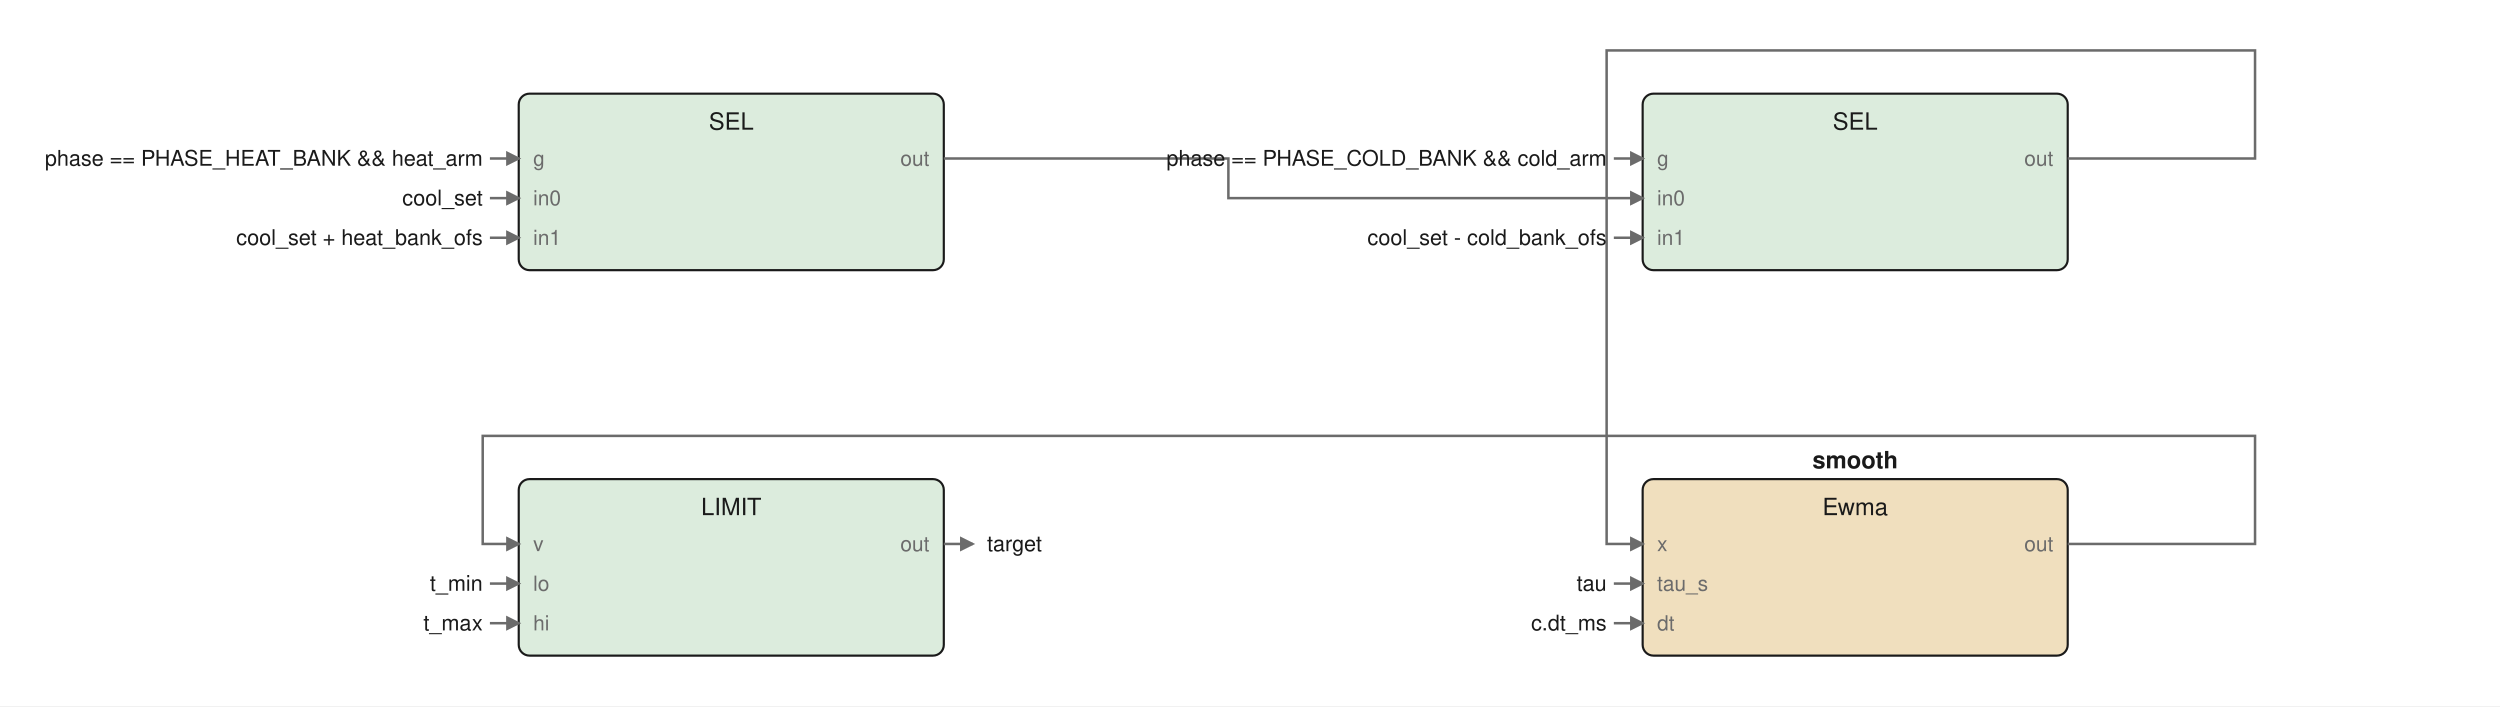
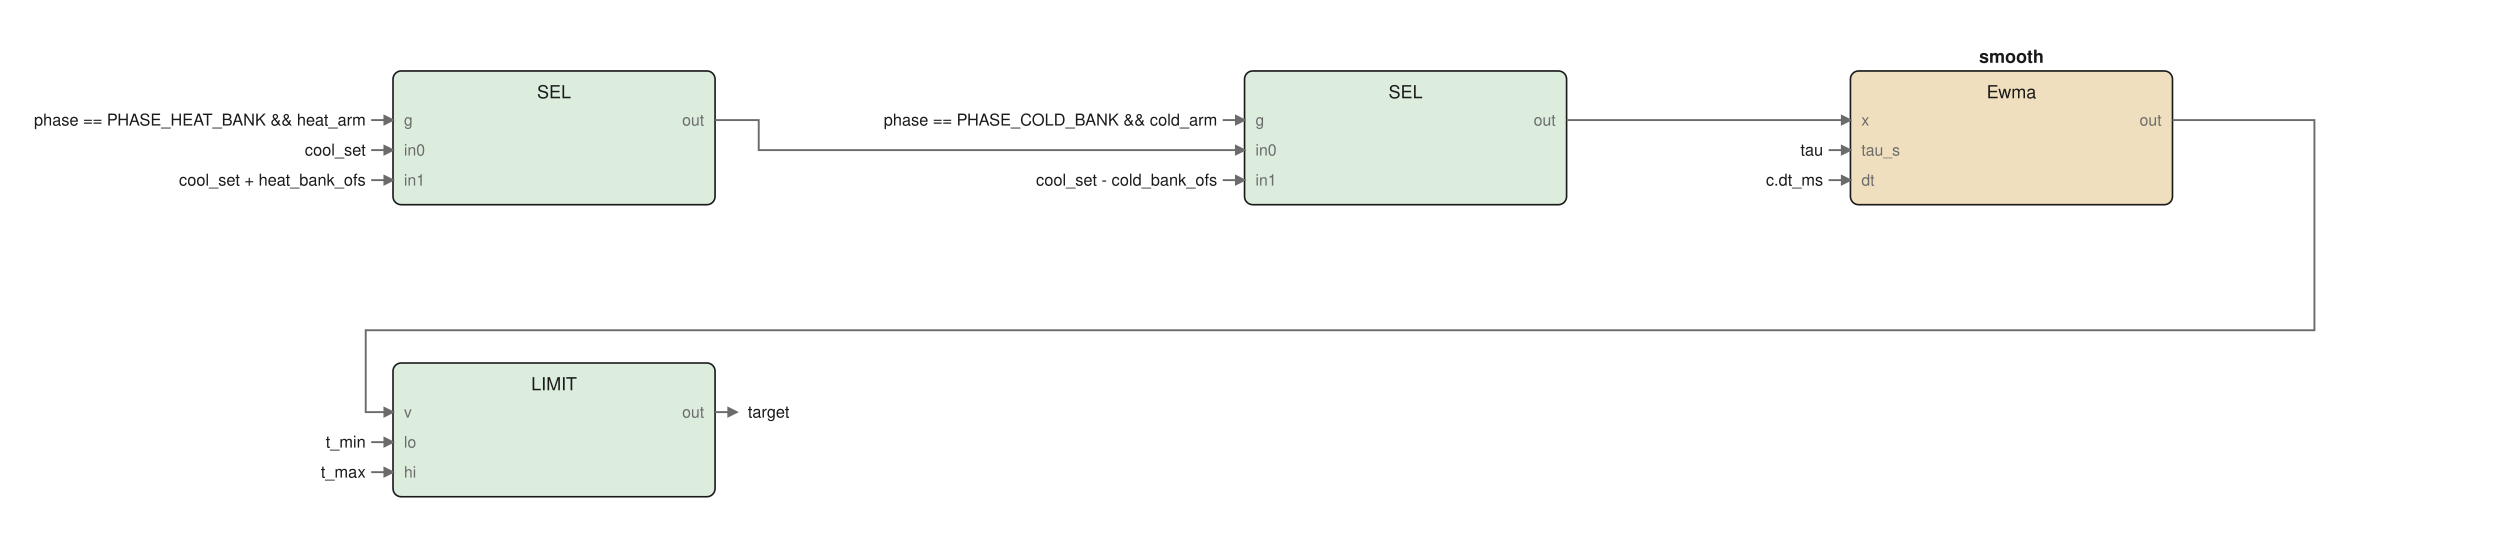
- <svg xmlns="http://www.w3.org/2000/svg" width="694" height="196" viewBox="0 0 694 196" style="max-width:100%;height:auto" content="&lt;mxfile host=&quot;app.diagrams.net&quot; type=&quot;device&quot;&gt;&lt;diagram id=&quot;target_temp_fbd&quot; name=&quot;target_temp_fbd&quot;&gt;&lt;mxGraphModel dx=&quot;694&quot; dy=&quot;196&quot; grid=&quot;0&quot; gridSize=&quot;10&quot; guides=&quot;1&quot; tooltips=&quot;1&quot; connect=&quot;1&quot; arrows=&quot;1&quot; fold=&quot;1&quot; page=&quot;1&quot; pageScale=&quot;1&quot; pageWidth=&quot;694&quot; pageHeight=&quot;196&quot; math=&quot;0&quot; shadow=&quot;0&quot;&gt;&lt;root&gt;&lt;mxCell id=&quot;0&quot;/&gt;&lt;mxCell id=&quot;1&quot; parent=&quot;0&quot;/&gt;&lt;mxCell id=&quot;n2&quot; value=&quot;&quot; style=&quot;rounded=1;fillColor=#dcecdd;strokeColor=#1a1a1a;whiteSpace=wrap;html=1;fontSize=8&quot; vertex=&quot;1&quot; parent=&quot;1&quot;&gt;&lt;mxGeometry x=&quot;144&quot; y=&quot;26&quot; width=&quot;118&quot; height=&quot;49&quot; as=&quot;geometry&quot;/&gt;&lt;/mxCell&gt;&lt;mxCell id=&quot;n3&quot; value=&quot;SEL&quot; style=&quot;text;html=1;fontSize=6;fontColor=#1a1a1a;align=center&quot; vertex=&quot;1&quot; parent=&quot;1&quot;&gt;&lt;mxGeometry x=&quot;203.0&quot; y=&quot;29.4&quot; width=&quot;40&quot; height=&quot;10.6&quot; as=&quot;geometry&quot;/&gt;&lt;/mxCell&gt;&lt;mxCell id=&quot;n4&quot; value=&quot;g&quot; style=&quot;text;html=1;fontSize=5;fontColor=#6b6b6b;align=left&quot; vertex=&quot;1&quot; parent=&quot;1&quot;&gt;&lt;mxGeometry x=&quot;148&quot; y=&quot;40.2&quot; width=&quot;40&quot; height=&quot;9.8&quot; as=&quot;geometry&quot;/&gt;&lt;/mxCell&gt;&lt;mxCell id=&quot;n5&quot; value=&quot;in0&quot; style=&quot;text;html=1;fontSize=5;fontColor=#6b6b6b;align=left&quot; vertex=&quot;1&quot; parent=&quot;1&quot;&gt;&lt;mxGeometry x=&quot;148&quot; y=&quot;51.2&quot; width=&quot;40&quot; height=&quot;9.8&quot; as=&quot;geometry&quot;/&gt;&lt;/mxCell&gt;&lt;mxCell id=&quot;n6&quot; value=&quot;in1&quot; style=&quot;text;html=1;fontSize=5;fontColor=#6b6b6b;align=left&quot; vertex=&quot;1&quot; parent=&quot;1&quot;&gt;&lt;mxGeometry x=&quot;148&quot; y=&quot;62.2&quot; width=&quot;40&quot; height=&quot;9.8&quot; as=&quot;geometry&quot;/&gt;&lt;/mxCell&gt;&lt;mxCell id=&quot;n7&quot; value=&quot;out&quot; style=&quot;text;html=1;fontSize=5;fontColor=#6b6b6b;align=left&quot; vertex=&quot;1&quot; parent=&quot;1&quot;&gt;&lt;mxGeometry x=&quot;258&quot; y=&quot;40.2&quot; width=&quot;40&quot; height=&quot;9.8&quot; as=&quot;geometry&quot;/&gt;&lt;/mxCell&gt;&lt;mxCell id=&quot;n8&quot; value=&quot;&quot; style=&quot;rounded=1;fillColor=#dcecdd;strokeColor=#1a1a1a;whiteSpace=wrap;html=1;fontSize=8&quot; vertex=&quot;1&quot; parent=&quot;1&quot;&gt;&lt;mxGeometry x=&quot;456&quot; y=&quot;26&quot; width=&quot;118&quot; height=&quot;49&quot; as=&quot;geometry&quot;/&gt;&lt;/mxCell&gt;&lt;mxCell id=&quot;n9&quot; value=&quot;SEL&quot; style=&quot;text;html=1;fontSize=6;fontColor=#1a1a1a;align=center&quot; vertex=&quot;1&quot; parent=&quot;1&quot;&gt;&lt;mxGeometry x=&quot;515.0&quot; y=&quot;29.4&quot; width=&quot;40&quot; height=&quot;10.6&quot; as=&quot;geometry&quot;/&gt;&lt;/mxCell&gt;&lt;mxCell id=&quot;n10&quot; value=&quot;g&quot; style=&quot;text;html=1;fontSize=5;fontColor=#6b6b6b;align=left&quot; vertex=&quot;1&quot; parent=&quot;1&quot;&gt;&lt;mxGeometry x=&quot;460&quot; y=&quot;40.2&quot; width=&quot;40&quot; height=&quot;9.8&quot; as=&quot;geometry&quot;/&gt;&lt;/mxCell&gt;&lt;mxCell id=&quot;n11&quot; value=&quot;in0&quot; style=&quot;text;html=1;fontSize=5;fontColor=#6b6b6b;align=left&quot; vertex=&quot;1&quot; parent=&quot;1&quot;&gt;&lt;mxGeometry x=&quot;460&quot; y=&quot;51.2&quot; width=&quot;40&quot; height=&quot;9.8&quot; as=&quot;geometry&quot;/&gt;&lt;/mxCell&gt;&lt;mxCell id=&quot;n12&quot; value=&quot;in1&quot; style=&quot;text;html=1;fontSize=5;fontColor=#6b6b6b;align=left&quot; vertex=&quot;1&quot; parent=&quot;1&quot;&gt;&lt;mxGeometry x=&quot;460&quot; y=&quot;62.2&quot; width=&quot;40&quot; height=&quot;9.8&quot; as=&quot;geometry&quot;/&gt;&lt;/mxCell&gt;&lt;mxCell id=&quot;n13&quot; value=&quot;out&quot; style=&quot;text;html=1;fontSize=5;fontColor=#6b6b6b;align=left&quot; vertex=&quot;1&quot; parent=&quot;1&quot;&gt;&lt;mxGeometry x=&quot;570&quot; y=&quot;40.2&quot; width=&quot;40&quot; height=&quot;9.8&quot; as=&quot;geometry&quot;/&gt;&lt;/mxCell&gt;&lt;mxCell id=&quot;n14&quot; value=&quot;&quot; style=&quot;rounded=1;fillColor=#f0dfbe;strokeColor=#1a1a1a;whiteSpace=wrap;html=1;fontSize=8&quot; vertex=&quot;1&quot; parent=&quot;1&quot;&gt;&lt;mxGeometry x=&quot;456&quot; y=&quot;133&quot; width=&quot;118&quot; height=&quot;49&quot; as=&quot;geometry&quot;/&gt;&lt;/mxCell&gt;&lt;mxCell id=&quot;n15&quot; value=&quot;smooth&quot; style=&quot;text;html=1;fontSize=6;fontColor=#1a1a1a;align=center;fontStyle=1&quot; vertex=&quot;1&quot; parent=&quot;1&quot;&gt;&lt;mxGeometry x=&quot;515.0&quot; y=&quot;123.4&quot; width=&quot;40&quot; height=&quot;10.6&quot; as=&quot;geometry&quot;/&gt;&lt;/mxCell&gt;&lt;mxCell id=&quot;n16&quot; value=&quot;Ewma&quot; style=&quot;text;html=1;fontSize=6;fontColor=#1a1a1a;align=center&quot; vertex=&quot;1&quot; parent=&quot;1&quot;&gt;&lt;mxGeometry x=&quot;515.0&quot; y=&quot;136.4&quot; width=&quot;40&quot; height=&quot;10.6&quot; as=&quot;geometry&quot;/&gt;&lt;/mxCell&gt;&lt;mxCell id=&quot;n17&quot; value=&quot;x&quot; style=&quot;text;html=1;fontSize=5;fontColor=#6b6b6b;align=left&quot; vertex=&quot;1&quot; parent=&quot;1&quot;&gt;&lt;mxGeometry x=&quot;460&quot; y=&quot;147.2&quot; width=&quot;40&quot; height=&quot;9.8&quot; as=&quot;geometry&quot;/&gt;&lt;/mxCell&gt;&lt;mxCell id=&quot;n18&quot; value=&quot;tau_s&quot; style=&quot;text;html=1;fontSize=5;fontColor=#6b6b6b;align=left&quot; vertex=&quot;1&quot; parent=&quot;1&quot;&gt;&lt;mxGeometry x=&quot;460&quot; y=&quot;158.2&quot; width=&quot;40&quot; height=&quot;9.8&quot; as=&quot;geometry&quot;/&gt;&lt;/mxCell&gt;&lt;mxCell id=&quot;n19&quot; value=&quot;dt&quot; style=&quot;text;html=1;fontSize=5;fontColor=#6b6b6b;align=left&quot; vertex=&quot;1&quot; parent=&quot;1&quot;&gt;&lt;mxGeometry x=&quot;460&quot; y=&quot;169.2&quot; width=&quot;40&quot; height=&quot;9.8&quot; as=&quot;geometry&quot;/&gt;&lt;/mxCell&gt;&lt;mxCell id=&quot;n20&quot; value=&quot;out&quot; style=&quot;text;html=1;fontSize=5;fontColor=#6b6b6b;align=left&quot; vertex=&quot;1&quot; parent=&quot;1&quot;&gt;&lt;mxGeometry x=&quot;570&quot; y=&quot;147.2&quot; width=&quot;40&quot; height=&quot;9.8&quot; as=&quot;geometry&quot;/&gt;&lt;/mxCell&gt;&lt;mxCell id=&quot;n21&quot; value=&quot;&quot; style=&quot;rounded=1;fillColor=#dcecdd;strokeColor=#1a1a1a;whiteSpace=wrap;html=1;fontSize=8&quot; vertex=&quot;1&quot; parent=&quot;1&quot;&gt;&lt;mxGeometry x=&quot;144&quot; y=&quot;133&quot; width=&quot;118&quot; height=&quot;49&quot; as=&quot;geometry&quot;/&gt;&lt;/mxCell&gt;&lt;mxCell id=&quot;n22&quot; value=&quot;LIMIT&quot; style=&quot;text;html=1;fontSize=6;fontColor=#1a1a1a;align=center&quot; vertex=&quot;1&quot; parent=&quot;1&quot;&gt;&lt;mxGeometry x=&quot;203.0&quot; y=&quot;136.4&quot; width=&quot;40&quot; height=&quot;10.6&quot; as=&quot;geometry&quot;/&gt;&lt;/mxCell&gt;&lt;mxCell id=&quot;n23&quot; value=&quot;v&quot; style=&quot;text;html=1;fontSize=5;fontColor=#6b6b6b;align=left&quot; vertex=&quot;1&quot; parent=&quot;1&quot;&gt;&lt;mxGeometry x=&quot;148&quot; y=&quot;147.2&quot; width=&quot;40&quot; height=&quot;9.8&quot; as=&quot;geometry&quot;/&gt;&lt;/mxCell&gt;&lt;mxCell id=&quot;n24&quot; value=&quot;lo&quot; style=&quot;text;html=1;fontSize=5;fontColor=#6b6b6b;align=left&quot; vertex=&quot;1&quot; parent=&quot;1&quot;&gt;&lt;mxGeometry x=&quot;148&quot; y=&quot;158.2&quot; width=&quot;40&quot; height=&quot;9.8&quot; as=&quot;geometry&quot;/&gt;&lt;/mxCell&gt;&lt;mxCell id=&quot;n25&quot; value=&quot;hi&quot; style=&quot;text;html=1;fontSize=5;fontColor=#6b6b6b;align=left&quot; vertex=&quot;1&quot; parent=&quot;1&quot;&gt;&lt;mxGeometry x=&quot;148&quot; y=&quot;169.2&quot; width=&quot;40&quot; height=&quot;9.8&quot; as=&quot;geometry&quot;/&gt;&lt;/mxCell&gt;&lt;mxCell id=&quot;n26&quot; value=&quot;out&quot; style=&quot;text;html=1;fontSize=5;fontColor=#6b6b6b;align=left&quot; vertex=&quot;1&quot; parent=&quot;1&quot;&gt;&lt;mxGeometry x=&quot;258&quot; y=&quot;147.2&quot; width=&quot;40&quot; height=&quot;9.8&quot; as=&quot;geometry&quot;/&gt;&lt;/mxCell&gt;&lt;mxCell id=&quot;e27&quot; value=&quot;&quot; style=&quot;edgeStyle=none;html=1;strokeColor=#6b6b6b;endArrow=block&quot; edge=&quot;1&quot; parent=&quot;1&quot;&gt;&lt;mxGeometry relative=&quot;1&quot; as=&quot;geometry&quot;&gt;&lt;mxPoint x=&quot;262&quot; y=&quot;151&quot; as=&quot;sourcePoint&quot;/&gt;&lt;mxPoint x=&quot;270&quot; y=&quot;151&quot; as=&quot;targetPoint&quot;/&gt;&lt;/mxGeometry&gt;&lt;/mxCell&gt;&lt;mxCell id=&quot;n28&quot; value=&quot;target&quot; style=&quot;text;html=1;fontSize=6;fontColor=#1a1a1a;align=left&quot; vertex=&quot;1&quot; parent=&quot;1&quot;&gt;&lt;mxGeometry x=&quot;274&quot; y=&quot;147.0&quot; width=&quot;40&quot; height=&quot;10.0&quot; as=&quot;geometry&quot;/&gt;&lt;/mxCell&gt;&lt;mxCell id=&quot;e29&quot; value=&quot;&quot; style=&quot;edgeStyle=none;html=1;strokeColor=#6b6b6b;endArrow=block&quot; edge=&quot;1&quot; parent=&quot;1&quot;&gt;&lt;mxGeometry relative=&quot;1&quot; as=&quot;geometry&quot;&gt;&lt;mxPoint x=&quot;262&quot; y=&quot;44&quot; as=&quot;sourcePoint&quot;/&gt;&lt;mxPoint x=&quot;456&quot; y=&quot;55&quot; as=&quot;targetPoint&quot;/&gt;&lt;Array as=&quot;points&quot;&gt;&lt;mxPoint x=&quot;341.0&quot; y=&quot;44&quot;/&gt;&lt;mxPoint x=&quot;341.0&quot; y=&quot;55&quot;/&gt;&lt;/Array&gt;&lt;/mxGeometry&gt;&lt;/mxCell&gt;&lt;mxCell id=&quot;e30&quot; value=&quot;&quot; style=&quot;edgeStyle=none;html=1;strokeColor=#6b6b6b;endArrow=block&quot; edge=&quot;1&quot; parent=&quot;1&quot;&gt;&lt;mxGeometry relative=&quot;1&quot; as=&quot;geometry&quot;&gt;&lt;mxPoint x=&quot;574&quot; y=&quot;44&quot; as=&quot;sourcePoint&quot;/&gt;&lt;mxPoint x=&quot;456&quot; y=&quot;151&quot; as=&quot;targetPoint&quot;/&gt;&lt;Array as=&quot;points&quot;&gt;&lt;mxPoint x=&quot;626&quot; y=&quot;44&quot;/&gt;&lt;mxPoint x=&quot;626&quot; y=&quot;14&quot;/&gt;&lt;mxPoint x=&quot;446&quot; y=&quot;14&quot;/&gt;&lt;mxPoint x=&quot;446&quot; y=&quot;151&quot;/&gt;&lt;/Array&gt;&lt;/mxGeometry&gt;&lt;/mxCell&gt;&lt;mxCell id=&quot;e31&quot; value=&quot;&quot; style=&quot;edgeStyle=none;html=1;strokeColor=#6b6b6b;endArrow=block&quot; edge=&quot;1&quot; parent=&quot;1&quot;&gt;&lt;mxGeometry relative=&quot;1&quot; as=&quot;geometry&quot;&gt;&lt;mxPoint x=&quot;574&quot; y=&quot;151&quot; as=&quot;sourcePoint&quot;/&gt;&lt;mxPoint x=&quot;144&quot; y=&quot;151&quot; as=&quot;targetPoint&quot;/&gt;&lt;Array as=&quot;points&quot;&gt;&lt;mxPoint x=&quot;626&quot; y=&quot;151&quot;/&gt;&lt;mxPoint x=&quot;626&quot; y=&quot;121&quot;/&gt;&lt;mxPoint x=&quot;134&quot; y=&quot;121&quot;/&gt;&lt;mxPoint x=&quot;134&quot; y=&quot;151&quot;/&gt;&lt;/Array&gt;&lt;/mxGeometry&gt;&lt;/mxCell&gt;&lt;mxCell id=&quot;n32&quot; value=&quot;phase == PHASE_HEAT_BANK &amp;amp;&amp;amp; heat_arm&quot; style=&quot;text;html=1;fontSize=6;fontColor=#1a1a1a;align=left&quot; vertex=&quot;1&quot; parent=&quot;1&quot;&gt;&lt;mxGeometry x=&quot;134&quot; y=&quot;40.0&quot; width=&quot;180&quot; height=&quot;10.0&quot; as=&quot;geometry&quot;/&gt;&lt;/mxCell&gt;&lt;mxCell id=&quot;e33&quot; value=&quot;&quot; style=&quot;edgeStyle=none;html=1;strokeColor=#6b6b6b;endArrow=block&quot; edge=&quot;1&quot; parent=&quot;1&quot;&gt;&lt;mxGeometry relative=&quot;1&quot; as=&quot;geometry&quot;&gt;&lt;mxPoint x=&quot;136&quot; y=&quot;44&quot; as=&quot;sourcePoint&quot;/&gt;&lt;mxPoint x=&quot;144&quot; y=&quot;44&quot; as=&quot;targetPoint&quot;/&gt;&lt;/mxGeometry&gt;&lt;/mxCell&gt;&lt;mxCell id=&quot;n34&quot; value=&quot;cool_set&quot; style=&quot;text;html=1;fontSize=6;fontColor=#1a1a1a;align=left&quot; vertex=&quot;1&quot; parent=&quot;1&quot;&gt;&lt;mxGeometry x=&quot;134&quot; y=&quot;51.0&quot; width=&quot;40&quot; height=&quot;10.0&quot; as=&quot;geometry&quot;/&gt;&lt;/mxCell&gt;&lt;mxCell id=&quot;e35&quot; value=&quot;&quot; style=&quot;edgeStyle=none;html=1;strokeColor=#6b6b6b;endArrow=block&quot; edge=&quot;1&quot; parent=&quot;1&quot;&gt;&lt;mxGeometry relative=&quot;1&quot; as=&quot;geometry&quot;&gt;&lt;mxPoint x=&quot;136&quot; y=&quot;55&quot; as=&quot;sourcePoint&quot;/&gt;&lt;mxPoint x=&quot;144&quot; y=&quot;55&quot; as=&quot;targetPoint&quot;/&gt;&lt;/mxGeometry&gt;&lt;/mxCell&gt;&lt;mxCell id=&quot;n36&quot; value=&quot;cool_set + heat_bank_ofs&quot; style=&quot;text;html=1;fontSize=6;fontColor=#1a1a1a;align=left&quot; vertex=&quot;1&quot; parent=&quot;1&quot;&gt;&lt;mxGeometry x=&quot;134&quot; y=&quot;62.0&quot; width=&quot;120&quot; height=&quot;10.0&quot; as=&quot;geometry&quot;/&gt;&lt;/mxCell&gt;&lt;mxCell id=&quot;e37&quot; value=&quot;&quot; style=&quot;edgeStyle=none;html=1;strokeColor=#6b6b6b;endArrow=block&quot; edge=&quot;1&quot; parent=&quot;1&quot;&gt;&lt;mxGeometry relative=&quot;1&quot; as=&quot;geometry&quot;&gt;&lt;mxPoint x=&quot;136&quot; y=&quot;66&quot; as=&quot;sourcePoint&quot;/&gt;&lt;mxPoint x=&quot;144&quot; y=&quot;66&quot; as=&quot;targetPoint&quot;/&gt;&lt;/mxGeometry&gt;&lt;/mxCell&gt;&lt;mxCell id=&quot;n38&quot; value=&quot;phase == PHASE_COLD_BANK &amp;amp;&amp;amp; cold_arm&quot; style=&quot;text;html=1;fontSize=6;fontColor=#1a1a1a;align=left&quot; vertex=&quot;1&quot; parent=&quot;1&quot;&gt;&lt;mxGeometry x=&quot;446&quot; y=&quot;40.0&quot; width=&quot;180&quot; height=&quot;10.0&quot; as=&quot;geometry&quot;/&gt;&lt;/mxCell&gt;&lt;mxCell id=&quot;e39&quot; value=&quot;&quot; style=&quot;edgeStyle=none;html=1;strokeColor=#6b6b6b;endArrow=block&quot; edge=&quot;1&quot; parent=&quot;1&quot;&gt;&lt;mxGeometry relative=&quot;1&quot; as=&quot;geometry&quot;&gt;&lt;mxPoint x=&quot;448&quot; y=&quot;44&quot; as=&quot;sourcePoint&quot;/&gt;&lt;mxPoint x=&quot;456&quot; y=&quot;44&quot; as=&quot;targetPoint&quot;/&gt;&lt;/mxGeometry&gt;&lt;/mxCell&gt;&lt;mxCell id=&quot;n40&quot; value=&quot;cool_set - cold_bank_ofs&quot; style=&quot;text;html=1;fontSize=6;fontColor=#1a1a1a;align=left&quot; vertex=&quot;1&quot; parent=&quot;1&quot;&gt;&lt;mxGeometry x=&quot;446&quot; y=&quot;62.0&quot; width=&quot;120&quot; height=&quot;10.0&quot; as=&quot;geometry&quot;/&gt;&lt;/mxCell&gt;&lt;mxCell id=&quot;e41&quot; value=&quot;&quot; style=&quot;edgeStyle=none;html=1;strokeColor=#6b6b6b;endArrow=block&quot; edge=&quot;1&quot; parent=&quot;1&quot;&gt;&lt;mxGeometry relative=&quot;1&quot; as=&quot;geometry&quot;&gt;&lt;mxPoint x=&quot;448&quot; y=&quot;66&quot; as=&quot;sourcePoint&quot;/&gt;&lt;mxPoint x=&quot;456&quot; y=&quot;66&quot; as=&quot;targetPoint&quot;/&gt;&lt;/mxGeometry&gt;&lt;/mxCell&gt;&lt;mxCell id=&quot;n42&quot; value=&quot;tau&quot; style=&quot;text;html=1;fontSize=6;fontColor=#1a1a1a;align=left&quot; vertex=&quot;1&quot; parent=&quot;1&quot;&gt;&lt;mxGeometry x=&quot;446&quot; y=&quot;158.0&quot; width=&quot;40&quot; height=&quot;10.0&quot; as=&quot;geometry&quot;/&gt;&lt;/mxCell&gt;&lt;mxCell id=&quot;e43&quot; value=&quot;&quot; style=&quot;edgeStyle=none;html=1;strokeColor=#6b6b6b;endArrow=block&quot; edge=&quot;1&quot; parent=&quot;1&quot;&gt;&lt;mxGeometry relative=&quot;1&quot; as=&quot;geometry&quot;&gt;&lt;mxPoint x=&quot;448&quot; y=&quot;162&quot; as=&quot;sourcePoint&quot;/&gt;&lt;mxPoint x=&quot;456&quot; y=&quot;162&quot; as=&quot;targetPoint&quot;/&gt;&lt;/mxGeometry&gt;&lt;/mxCell&gt;&lt;mxCell id=&quot;n44&quot; value=&quot;c.dt_ms&quot; style=&quot;text;html=1;fontSize=6;fontColor=#1a1a1a;align=left&quot; vertex=&quot;1&quot; parent=&quot;1&quot;&gt;&lt;mxGeometry x=&quot;446&quot; y=&quot;169.0&quot; width=&quot;40&quot; height=&quot;10.0&quot; as=&quot;geometry&quot;/&gt;&lt;/mxCell&gt;&lt;mxCell id=&quot;e45&quot; value=&quot;&quot; style=&quot;edgeStyle=none;html=1;strokeColor=#6b6b6b;endArrow=block&quot; edge=&quot;1&quot; parent=&quot;1&quot;&gt;&lt;mxGeometry relative=&quot;1&quot; as=&quot;geometry&quot;&gt;&lt;mxPoint x=&quot;448&quot; y=&quot;173&quot; as=&quot;sourcePoint&quot;/&gt;&lt;mxPoint x=&quot;456&quot; y=&quot;173&quot; as=&quot;targetPoint&quot;/&gt;&lt;/mxGeometry&gt;&lt;/mxCell&gt;&lt;mxCell id=&quot;n46&quot; value=&quot;t_min&quot; style=&quot;text;html=1;fontSize=6;fontColor=#1a1a1a;align=left&quot; vertex=&quot;1&quot; parent=&quot;1&quot;&gt;&lt;mxGeometry x=&quot;134&quot; y=&quot;158.0&quot; width=&quot;40&quot; height=&quot;10.0&quot; as=&quot;geometry&quot;/&gt;&lt;/mxCell&gt;&lt;mxCell id=&quot;e47&quot; value=&quot;&quot; style=&quot;edgeStyle=none;html=1;strokeColor=#6b6b6b;endArrow=block&quot; edge=&quot;1&quot; parent=&quot;1&quot;&gt;&lt;mxGeometry relative=&quot;1&quot; as=&quot;geometry&quot;&gt;&lt;mxPoint x=&quot;136&quot; y=&quot;162&quot; as=&quot;sourcePoint&quot;/&gt;&lt;mxPoint x=&quot;144&quot; y=&quot;162&quot; as=&quot;targetPoint&quot;/&gt;&lt;/mxGeometry&gt;&lt;/mxCell&gt;&lt;mxCell id=&quot;n48&quot; value=&quot;t_max&quot; style=&quot;text;html=1;fontSize=6;fontColor=#1a1a1a;align=left&quot; vertex=&quot;1&quot; parent=&quot;1&quot;&gt;&lt;mxGeometry x=&quot;134&quot; y=&quot;169.0&quot; width=&quot;40&quot; height=&quot;10.0&quot; as=&quot;geometry&quot;/&gt;&lt;/mxCell&gt;&lt;mxCell id=&quot;e49&quot; value=&quot;&quot; style=&quot;edgeStyle=none;html=1;strokeColor=#6b6b6b;endArrow=block&quot; edge=&quot;1&quot; parent=&quot;1&quot;&gt;&lt;mxGeometry relative=&quot;1&quot; as=&quot;geometry&quot;&gt;&lt;mxPoint x=&quot;136&quot; y=&quot;173&quot; as=&quot;sourcePoint&quot;/&gt;&lt;mxPoint x=&quot;144&quot; y=&quot;173&quot; as=&quot;targetPoint&quot;/&gt;&lt;/mxGeometry&gt;&lt;/mxCell&gt;&lt;/root&gt;&lt;/mxGraphModel&gt;&lt;/diagram&gt;&lt;/mxfile&gt;">
+ <svg xmlns="http://www.w3.org/2000/svg" width="916" height="196" viewBox="0 0 916 196" style="max-width:100%;height:auto" content="&lt;mxfile host=&quot;app.diagrams.net&quot; type=&quot;device&quot;&gt;&lt;diagram id=&quot;target_temp_fbd&quot; name=&quot;target_temp_fbd&quot;&gt;&lt;mxGraphModel dx=&quot;916&quot; dy=&quot;196&quot; grid=&quot;0&quot; gridSize=&quot;10&quot; guides=&quot;1&quot; tooltips=&quot;1&quot; connect=&quot;1&quot; arrows=&quot;1&quot; fold=&quot;1&quot; page=&quot;1&quot; pageScale=&quot;1&quot; pageWidth=&quot;916&quot; pageHeight=&quot;196&quot; math=&quot;0&quot; shadow=&quot;0&quot;&gt;&lt;root&gt;&lt;mxCell id=&quot;0&quot;/&gt;&lt;mxCell id=&quot;1&quot; parent=&quot;0&quot;/&gt;&lt;mxCell id=&quot;n2&quot; value=&quot;&quot; style=&quot;rounded=1;fillColor=#dcecdd;strokeColor=#1a1a1a;whiteSpace=wrap;html=1;fontSize=8&quot; vertex=&quot;1&quot; parent=&quot;1&quot;&gt;&lt;mxGeometry x=&quot;144&quot; y=&quot;26&quot; width=&quot;118&quot; height=&quot;49&quot; as=&quot;geometry&quot;/&gt;&lt;/mxCell&gt;&lt;mxCell id=&quot;n3&quot; value=&quot;SEL&quot; style=&quot;text;html=1;fontSize=6;fontColor=#1a1a1a;align=center&quot; vertex=&quot;1&quot; parent=&quot;1&quot;&gt;&lt;mxGeometry x=&quot;203.0&quot; y=&quot;29.4&quot; width=&quot;40&quot; height=&quot;10.6&quot; as=&quot;geometry&quot;/&gt;&lt;/mxCell&gt;&lt;mxCell id=&quot;n4&quot; value=&quot;g&quot; style=&quot;text;html=1;fontSize=5;fontColor=#6b6b6b;align=left&quot; vertex=&quot;1&quot; parent=&quot;1&quot;&gt;&lt;mxGeometry x=&quot;148&quot; y=&quot;40.2&quot; width=&quot;40&quot; height=&quot;9.8&quot; as=&quot;geometry&quot;/&gt;&lt;/mxCell&gt;&lt;mxCell id=&quot;n5&quot; value=&quot;in0&quot; style=&quot;text;html=1;fontSize=5;fontColor=#6b6b6b;align=left&quot; vertex=&quot;1&quot; parent=&quot;1&quot;&gt;&lt;mxGeometry x=&quot;148&quot; y=&quot;51.2&quot; width=&quot;40&quot; height=&quot;9.8&quot; as=&quot;geometry&quot;/&gt;&lt;/mxCell&gt;&lt;mxCell id=&quot;n6&quot; value=&quot;in1&quot; style=&quot;text;html=1;fontSize=5;fontColor=#6b6b6b;align=left&quot; vertex=&quot;1&quot; parent=&quot;1&quot;&gt;&lt;mxGeometry x=&quot;148&quot; y=&quot;62.2&quot; width=&quot;40&quot; height=&quot;9.8&quot; as=&quot;geometry&quot;/&gt;&lt;/mxCell&gt;&lt;mxCell id=&quot;n7&quot; value=&quot;out&quot; style=&quot;text;html=1;fontSize=5;fontColor=#6b6b6b;align=left&quot; vertex=&quot;1&quot; parent=&quot;1&quot;&gt;&lt;mxGeometry x=&quot;258&quot; y=&quot;40.2&quot; width=&quot;40&quot; height=&quot;9.8&quot; as=&quot;geometry&quot;/&gt;&lt;/mxCell&gt;&lt;mxCell id=&quot;n8&quot; value=&quot;&quot; style=&quot;rounded=1;fillColor=#dcecdd;strokeColor=#1a1a1a;whiteSpace=wrap;html=1;fontSize=8&quot; vertex=&quot;1&quot; parent=&quot;1&quot;&gt;&lt;mxGeometry x=&quot;456&quot; y=&quot;26&quot; width=&quot;118&quot; height=&quot;49&quot; as=&quot;geometry&quot;/&gt;&lt;/mxCell&gt;&lt;mxCell id=&quot;n9&quot; value=&quot;SEL&quot; style=&quot;text;html=1;fontSize=6;fontColor=#1a1a1a;align=center&quot; vertex=&quot;1&quot; parent=&quot;1&quot;&gt;&lt;mxGeometry x=&quot;515.0&quot; y=&quot;29.4&quot; width=&quot;40&quot; height=&quot;10.6&quot; as=&quot;geometry&quot;/&gt;&lt;/mxCell&gt;&lt;mxCell id=&quot;n10&quot; value=&quot;g&quot; style=&quot;text;html=1;fontSize=5;fontColor=#6b6b6b;align=left&quot; vertex=&quot;1&quot; parent=&quot;1&quot;&gt;&lt;mxGeometry x=&quot;460&quot; y=&quot;40.2&quot; width=&quot;40&quot; height=&quot;9.8&quot; as=&quot;geometry&quot;/&gt;&lt;/mxCell&gt;&lt;mxCell id=&quot;n11&quot; value=&quot;in0&quot; style=&quot;text;html=1;fontSize=5;fontColor=#6b6b6b;align=left&quot; vertex=&quot;1&quot; parent=&quot;1&quot;&gt;&lt;mxGeometry x=&quot;460&quot; y=&quot;51.2&quot; width=&quot;40&quot; height=&quot;9.8&quot; as=&quot;geometry&quot;/&gt;&lt;/mxCell&gt;&lt;mxCell id=&quot;n12&quot; value=&quot;in1&quot; style=&quot;text;html=1;fontSize=5;fontColor=#6b6b6b;align=left&quot; vertex=&quot;1&quot; parent=&quot;1&quot;&gt;&lt;mxGeometry x=&quot;460&quot; y=&quot;62.2&quot; width=&quot;40&quot; height=&quot;9.8&quot; as=&quot;geometry&quot;/&gt;&lt;/mxCell&gt;&lt;mxCell id=&quot;n13&quot; value=&quot;out&quot; style=&quot;text;html=1;fontSize=5;fontColor=#6b6b6b;align=left&quot; vertex=&quot;1&quot; parent=&quot;1&quot;&gt;&lt;mxGeometry x=&quot;570&quot; y=&quot;40.2&quot; width=&quot;40&quot; height=&quot;9.8&quot; as=&quot;geometry&quot;/&gt;&lt;/mxCell&gt;&lt;mxCell id=&quot;n14&quot; value=&quot;&quot; style=&quot;rounded=1;fillColor=#f0dfbe;strokeColor=#1a1a1a;whiteSpace=wrap;html=1;fontSize=8&quot; vertex=&quot;1&quot; parent=&quot;1&quot;&gt;&lt;mxGeometry x=&quot;678&quot; y=&quot;26&quot; width=&quot;118&quot; height=&quot;49&quot; as=&quot;geometry&quot;/&gt;&lt;/mxCell&gt;&lt;mxCell id=&quot;n15&quot; value=&quot;smooth&quot; style=&quot;text;html=1;fontSize=6;fontColor=#1a1a1a;align=center;fontStyle=1&quot; vertex=&quot;1&quot; parent=&quot;1&quot;&gt;&lt;mxGeometry x=&quot;737.0&quot; y=&quot;16.4&quot; width=&quot;40&quot; height=&quot;10.6&quot; as=&quot;geometry&quot;/&gt;&lt;/mxCell&gt;&lt;mxCell id=&quot;n16&quot; value=&quot;Ewma&quot; style=&quot;text;html=1;fontSize=6;fontColor=#1a1a1a;align=center&quot; vertex=&quot;1&quot; parent=&quot;1&quot;&gt;&lt;mxGeometry x=&quot;737.0&quot; y=&quot;29.4&quot; width=&quot;40&quot; height=&quot;10.6&quot; as=&quot;geometry&quot;/&gt;&lt;/mxCell&gt;&lt;mxCell id=&quot;n17&quot; value=&quot;x&quot; style=&quot;text;html=1;fontSize=5;fontColor=#6b6b6b;align=left&quot; vertex=&quot;1&quot; parent=&quot;1&quot;&gt;&lt;mxGeometry x=&quot;682&quot; y=&quot;40.2&quot; width=&quot;40&quot; height=&quot;9.8&quot; as=&quot;geometry&quot;/&gt;&lt;/mxCell&gt;&lt;mxCell id=&quot;n18&quot; value=&quot;tau_s&quot; style=&quot;text;html=1;fontSize=5;fontColor=#6b6b6b;align=left&quot; vertex=&quot;1&quot; parent=&quot;1&quot;&gt;&lt;mxGeometry x=&quot;682&quot; y=&quot;51.2&quot; width=&quot;40&quot; height=&quot;9.8&quot; as=&quot;geometry&quot;/&gt;&lt;/mxCell&gt;&lt;mxCell id=&quot;n19&quot; value=&quot;dt&quot; style=&quot;text;html=1;fontSize=5;fontColor=#6b6b6b;align=left&quot; vertex=&quot;1&quot; parent=&quot;1&quot;&gt;&lt;mxGeometry x=&quot;682&quot; y=&quot;62.2&quot; width=&quot;40&quot; height=&quot;9.8&quot; as=&quot;geometry&quot;/&gt;&lt;/mxCell&gt;&lt;mxCell id=&quot;n20&quot; value=&quot;out&quot; style=&quot;text;html=1;fontSize=5;fontColor=#6b6b6b;align=left&quot; vertex=&quot;1&quot; parent=&quot;1&quot;&gt;&lt;mxGeometry x=&quot;792&quot; y=&quot;40.2&quot; width=&quot;40&quot; height=&quot;9.8&quot; as=&quot;geometry&quot;/&gt;&lt;/mxCell&gt;&lt;mxCell id=&quot;n21&quot; value=&quot;&quot; style=&quot;rounded=1;fillColor=#dcecdd;strokeColor=#1a1a1a;whiteSpace=wrap;html=1;fontSize=8&quot; vertex=&quot;1&quot; parent=&quot;1&quot;&gt;&lt;mxGeometry x=&quot;144&quot; y=&quot;133&quot; width=&quot;118&quot; height=&quot;49&quot; as=&quot;geometry&quot;/&gt;&lt;/mxCell&gt;&lt;mxCell id=&quot;n22&quot; value=&quot;LIMIT&quot; style=&quot;text;html=1;fontSize=6;fontColor=#1a1a1a;align=center&quot; vertex=&quot;1&quot; parent=&quot;1&quot;&gt;&lt;mxGeometry x=&quot;203.0&quot; y=&quot;136.4&quot; width=&quot;40&quot; height=&quot;10.6&quot; as=&quot;geometry&quot;/&gt;&lt;/mxCell&gt;&lt;mxCell id=&quot;n23&quot; value=&quot;v&quot; style=&quot;text;html=1;fontSize=5;fontColor=#6b6b6b;align=left&quot; vertex=&quot;1&quot; parent=&quot;1&quot;&gt;&lt;mxGeometry x=&quot;148&quot; y=&quot;147.2&quot; width=&quot;40&quot; height=&quot;9.8&quot; as=&quot;geometry&quot;/&gt;&lt;/mxCell&gt;&lt;mxCell id=&quot;n24&quot; value=&quot;lo&quot; style=&quot;text;html=1;fontSize=5;fontColor=#6b6b6b;align=left&quot; vertex=&quot;1&quot; parent=&quot;1&quot;&gt;&lt;mxGeometry x=&quot;148&quot; y=&quot;158.2&quot; width=&quot;40&quot; height=&quot;9.8&quot; as=&quot;geometry&quot;/&gt;&lt;/mxCell&gt;&lt;mxCell id=&quot;n25&quot; value=&quot;hi&quot; style=&quot;text;html=1;fontSize=5;fontColor=#6b6b6b;align=left&quot; vertex=&quot;1&quot; parent=&quot;1&quot;&gt;&lt;mxGeometry x=&quot;148&quot; y=&quot;169.2&quot; width=&quot;40&quot; height=&quot;9.8&quot; as=&quot;geometry&quot;/&gt;&lt;/mxCell&gt;&lt;mxCell id=&quot;n26&quot; value=&quot;out&quot; style=&quot;text;html=1;fontSize=5;fontColor=#6b6b6b;align=left&quot; vertex=&quot;1&quot; parent=&quot;1&quot;&gt;&lt;mxGeometry x=&quot;258&quot; y=&quot;147.2&quot; width=&quot;40&quot; height=&quot;9.8&quot; as=&quot;geometry&quot;/&gt;&lt;/mxCell&gt;&lt;mxCell id=&quot;e27&quot; value=&quot;&quot; style=&quot;edgeStyle=none;html=1;strokeColor=#6b6b6b;endArrow=block&quot; edge=&quot;1&quot; parent=&quot;1&quot;&gt;&lt;mxGeometry relative=&quot;1&quot; as=&quot;geometry&quot;&gt;&lt;mxPoint x=&quot;262&quot; y=&quot;151&quot; as=&quot;sourcePoint&quot;/&gt;&lt;mxPoint x=&quot;270&quot; y=&quot;151&quot; as=&quot;targetPoint&quot;/&gt;&lt;/mxGeometry&gt;&lt;/mxCell&gt;&lt;mxCell id=&quot;n28&quot; value=&quot;target&quot; style=&quot;text;html=1;fontSize=6;fontColor=#1a1a1a;align=left&quot; vertex=&quot;1&quot; parent=&quot;1&quot;&gt;&lt;mxGeometry x=&quot;274&quot; y=&quot;147.0&quot; width=&quot;40&quot; height=&quot;10.0&quot; as=&quot;geometry&quot;/&gt;&lt;/mxCell&gt;&lt;mxCell id=&quot;e29&quot; value=&quot;&quot; style=&quot;edgeStyle=none;html=1;strokeColor=#6b6b6b;endArrow=block&quot; edge=&quot;1&quot; parent=&quot;1&quot;&gt;&lt;mxGeometry relative=&quot;1&quot; as=&quot;geometry&quot;&gt;&lt;mxPoint x=&quot;262&quot; y=&quot;44&quot; as=&quot;sourcePoint&quot;/&gt;&lt;mxPoint x=&quot;456&quot; y=&quot;55&quot; as=&quot;targetPoint&quot;/&gt;&lt;Array as=&quot;points&quot;&gt;&lt;mxPoint x=&quot;278&quot; y=&quot;44&quot;/&gt;&lt;mxPoint x=&quot;278&quot; y=&quot;55&quot;/&gt;&lt;/Array&gt;&lt;/mxGeometry&gt;&lt;/mxCell&gt;&lt;mxCell id=&quot;e30&quot; value=&quot;&quot; style=&quot;edgeStyle=none;html=1;strokeColor=#6b6b6b;endArrow=block&quot; edge=&quot;1&quot; parent=&quot;1&quot;&gt;&lt;mxGeometry relative=&quot;1&quot; as=&quot;geometry&quot;&gt;&lt;mxPoint x=&quot;574&quot; y=&quot;44&quot; as=&quot;sourcePoint&quot;/&gt;&lt;mxPoint x=&quot;678&quot; y=&quot;44&quot; as=&quot;targetPoint&quot;/&gt;&lt;/mxGeometry&gt;&lt;/mxCell&gt;&lt;mxCell id=&quot;e31&quot; value=&quot;&quot; style=&quot;edgeStyle=none;html=1;strokeColor=#6b6b6b;endArrow=block&quot; edge=&quot;1&quot; parent=&quot;1&quot;&gt;&lt;mxGeometry relative=&quot;1&quot; as=&quot;geometry&quot;&gt;&lt;mxPoint x=&quot;796&quot; y=&quot;44&quot; as=&quot;sourcePoint&quot;/&gt;&lt;mxPoint x=&quot;144&quot; y=&quot;151&quot; as=&quot;targetPoint&quot;/&gt;&lt;Array as=&quot;points&quot;&gt;&lt;mxPoint x=&quot;848&quot; y=&quot;44&quot;/&gt;&lt;mxPoint x=&quot;848&quot; y=&quot;121&quot;/&gt;&lt;mxPoint x=&quot;134&quot; y=&quot;121&quot;/&gt;&lt;mxPoint x=&quot;134&quot; y=&quot;151&quot;/&gt;&lt;/Array&gt;&lt;/mxGeometry&gt;&lt;/mxCell&gt;&lt;mxCell id=&quot;n32&quot; value=&quot;phase == PHASE_HEAT_BANK &amp;amp;&amp;amp; heat_arm&quot; style=&quot;text;html=1;fontSize=6;fontColor=#1a1a1a;align=left&quot; vertex=&quot;1&quot; parent=&quot;1&quot;&gt;&lt;mxGeometry x=&quot;134&quot; y=&quot;40.0&quot; width=&quot;180&quot; height=&quot;10.0&quot; as=&quot;geometry&quot;/&gt;&lt;/mxCell&gt;&lt;mxCell id=&quot;e33&quot; value=&quot;&quot; style=&quot;edgeStyle=none;html=1;strokeColor=#6b6b6b;endArrow=block&quot; edge=&quot;1&quot; parent=&quot;1&quot;&gt;&lt;mxGeometry relative=&quot;1&quot; as=&quot;geometry&quot;&gt;&lt;mxPoint x=&quot;136&quot; y=&quot;44&quot; as=&quot;sourcePoint&quot;/&gt;&lt;mxPoint x=&quot;144&quot; y=&quot;44&quot; as=&quot;targetPoint&quot;/&gt;&lt;/mxGeometry&gt;&lt;/mxCell&gt;&lt;mxCell id=&quot;n34&quot; value=&quot;cool_set&quot; style=&quot;text;html=1;fontSize=6;fontColor=#1a1a1a;align=left&quot; vertex=&quot;1&quot; parent=&quot;1&quot;&gt;&lt;mxGeometry x=&quot;134&quot; y=&quot;51.0&quot; width=&quot;40&quot; height=&quot;10.0&quot; as=&quot;geometry&quot;/&gt;&lt;/mxCell&gt;&lt;mxCell id=&quot;e35&quot; value=&quot;&quot; style=&quot;edgeStyle=none;html=1;strokeColor=#6b6b6b;endArrow=block&quot; edge=&quot;1&quot; parent=&quot;1&quot;&gt;&lt;mxGeometry relative=&quot;1&quot; as=&quot;geometry&quot;&gt;&lt;mxPoint x=&quot;136&quot; y=&quot;55&quot; as=&quot;sourcePoint&quot;/&gt;&lt;mxPoint x=&quot;144&quot; y=&quot;55&quot; as=&quot;targetPoint&quot;/&gt;&lt;/mxGeometry&gt;&lt;/mxCell&gt;&lt;mxCell id=&quot;n36&quot; value=&quot;cool_set + heat_bank_ofs&quot; style=&quot;text;html=1;fontSize=6;fontColor=#1a1a1a;align=left&quot; vertex=&quot;1&quot; parent=&quot;1&quot;&gt;&lt;mxGeometry x=&quot;134&quot; y=&quot;62.0&quot; width=&quot;120&quot; height=&quot;10.0&quot; as=&quot;geometry&quot;/&gt;&lt;/mxCell&gt;&lt;mxCell id=&quot;e37&quot; value=&quot;&quot; style=&quot;edgeStyle=none;html=1;strokeColor=#6b6b6b;endArrow=block&quot; edge=&quot;1&quot; parent=&quot;1&quot;&gt;&lt;mxGeometry relative=&quot;1&quot; as=&quot;geometry&quot;&gt;&lt;mxPoint x=&quot;136&quot; y=&quot;66&quot; as=&quot;sourcePoint&quot;/&gt;&lt;mxPoint x=&quot;144&quot; y=&quot;66&quot; as=&quot;targetPoint&quot;/&gt;&lt;/mxGeometry&gt;&lt;/mxCell&gt;&lt;mxCell id=&quot;n38&quot; value=&quot;phase == PHASE_COLD_BANK &amp;amp;&amp;amp; cold_arm&quot; style=&quot;text;html=1;fontSize=6;fontColor=#1a1a1a;align=left&quot; vertex=&quot;1&quot; parent=&quot;1&quot;&gt;&lt;mxGeometry x=&quot;446&quot; y=&quot;40.0&quot; width=&quot;180&quot; height=&quot;10.0&quot; as=&quot;geometry&quot;/&gt;&lt;/mxCell&gt;&lt;mxCell id=&quot;e39&quot; value=&quot;&quot; style=&quot;edgeStyle=none;html=1;strokeColor=#6b6b6b;endArrow=block&quot; edge=&quot;1&quot; parent=&quot;1&quot;&gt;&lt;mxGeometry relative=&quot;1&quot; as=&quot;geometry&quot;&gt;&lt;mxPoint x=&quot;448&quot; y=&quot;44&quot; as=&quot;sourcePoint&quot;/&gt;&lt;mxPoint x=&quot;456&quot; y=&quot;44&quot; as=&quot;targetPoint&quot;/&gt;&lt;/mxGeometry&gt;&lt;/mxCell&gt;&lt;mxCell id=&quot;n40&quot; value=&quot;cool_set - cold_bank_ofs&quot; style=&quot;text;html=1;fontSize=6;fontColor=#1a1a1a;align=left&quot; vertex=&quot;1&quot; parent=&quot;1&quot;&gt;&lt;mxGeometry x=&quot;446&quot; y=&quot;62.0&quot; width=&quot;120&quot; height=&quot;10.0&quot; as=&quot;geometry&quot;/&gt;&lt;/mxCell&gt;&lt;mxCell id=&quot;e41&quot; value=&quot;&quot; style=&quot;edgeStyle=none;html=1;strokeColor=#6b6b6b;endArrow=block&quot; edge=&quot;1&quot; parent=&quot;1&quot;&gt;&lt;mxGeometry relative=&quot;1&quot; as=&quot;geometry&quot;&gt;&lt;mxPoint x=&quot;448&quot; y=&quot;66&quot; as=&quot;sourcePoint&quot;/&gt;&lt;mxPoint x=&quot;456&quot; y=&quot;66&quot; as=&quot;targetPoint&quot;/&gt;&lt;/mxGeometry&gt;&lt;/mxCell&gt;&lt;mxCell id=&quot;n42&quot; value=&quot;tau&quot; style=&quot;text;html=1;fontSize=6;fontColor=#1a1a1a;align=left&quot; vertex=&quot;1&quot; parent=&quot;1&quot;&gt;&lt;mxGeometry x=&quot;668&quot; y=&quot;51.0&quot; width=&quot;40&quot; height=&quot;10.0&quot; as=&quot;geometry&quot;/&gt;&lt;/mxCell&gt;&lt;mxCell id=&quot;e43&quot; value=&quot;&quot; style=&quot;edgeStyle=none;html=1;strokeColor=#6b6b6b;endArrow=block&quot; edge=&quot;1&quot; parent=&quot;1&quot;&gt;&lt;mxGeometry relative=&quot;1&quot; as=&quot;geometry&quot;&gt;&lt;mxPoint x=&quot;670&quot; y=&quot;55&quot; as=&quot;sourcePoint&quot;/&gt;&lt;mxPoint x=&quot;678&quot; y=&quot;55&quot; as=&quot;targetPoint&quot;/&gt;&lt;/mxGeometry&gt;&lt;/mxCell&gt;&lt;mxCell id=&quot;n44&quot; value=&quot;c.dt_ms&quot; style=&quot;text;html=1;fontSize=6;fontColor=#1a1a1a;align=left&quot; vertex=&quot;1&quot; parent=&quot;1&quot;&gt;&lt;mxGeometry x=&quot;668&quot; y=&quot;62.0&quot; width=&quot;40&quot; height=&quot;10.0&quot; as=&quot;geometry&quot;/&gt;&lt;/mxCell&gt;&lt;mxCell id=&quot;e45&quot; value=&quot;&quot; style=&quot;edgeStyle=none;html=1;strokeColor=#6b6b6b;endArrow=block&quot; edge=&quot;1&quot; parent=&quot;1&quot;&gt;&lt;mxGeometry relative=&quot;1&quot; as=&quot;geometry&quot;&gt;&lt;mxPoint x=&quot;670&quot; y=&quot;66&quot; as=&quot;sourcePoint&quot;/&gt;&lt;mxPoint x=&quot;678&quot; y=&quot;66&quot; as=&quot;targetPoint&quot;/&gt;&lt;/mxGeometry&gt;&lt;/mxCell&gt;&lt;mxCell id=&quot;n46&quot; value=&quot;t_min&quot; style=&quot;text;html=1;fontSize=6;fontColor=#1a1a1a;align=left&quot; vertex=&quot;1&quot; parent=&quot;1&quot;&gt;&lt;mxGeometry x=&quot;134&quot; y=&quot;158.0&quot; width=&quot;40&quot; height=&quot;10.0&quot; as=&quot;geometry&quot;/&gt;&lt;/mxCell&gt;&lt;mxCell id=&quot;e47&quot; value=&quot;&quot; style=&quot;edgeStyle=none;html=1;strokeColor=#6b6b6b;endArrow=block&quot; edge=&quot;1&quot; parent=&quot;1&quot;&gt;&lt;mxGeometry relative=&quot;1&quot; as=&quot;geometry&quot;&gt;&lt;mxPoint x=&quot;136&quot; y=&quot;162&quot; as=&quot;sourcePoint&quot;/&gt;&lt;mxPoint x=&quot;144&quot; y=&quot;162&quot; as=&quot;targetPoint&quot;/&gt;&lt;/mxGeometry&gt;&lt;/mxCell&gt;&lt;mxCell id=&quot;n48&quot; value=&quot;t_max&quot; style=&quot;text;html=1;fontSize=6;fontColor=#1a1a1a;align=left&quot; vertex=&quot;1&quot; parent=&quot;1&quot;&gt;&lt;mxGeometry x=&quot;134&quot; y=&quot;169.0&quot; width=&quot;40&quot; height=&quot;10.0&quot; as=&quot;geometry&quot;/&gt;&lt;/mxCell&gt;&lt;mxCell id=&quot;e49&quot; value=&quot;&quot; style=&quot;edgeStyle=none;html=1;strokeColor=#6b6b6b;endArrow=block&quot; edge=&quot;1&quot; parent=&quot;1&quot;&gt;&lt;mxGeometry relative=&quot;1&quot; as=&quot;geometry&quot;&gt;&lt;mxPoint x=&quot;136&quot; y=&quot;173&quot; as=&quot;sourcePoint&quot;/&gt;&lt;mxPoint x=&quot;144&quot; y=&quot;173&quot; as=&quot;targetPoint&quot;/&gt;&lt;/mxGeometry&gt;&lt;/mxCell&gt;&lt;/root&gt;&lt;/mxGraphModel&gt;&lt;/diagram&gt;&lt;/mxfile&gt;">
  <defs>
    <marker id="a" markerWidth="6" markerHeight="6" refX="5" refY="3" orient="auto">
      <path d="M0,0 L6,3 L0,6 z" fill="#6b6b6b" />
    </marker>
  </defs>
-   <rect width="694" height="196" fill="#ffffff" />
+   <rect width="916" height="196" fill="#ffffff" />
  <rect x="144" y="26" width="118" height="49" rx="3" fill="#dcecdd" stroke="#1a1a1a" stroke-width="0.6" />
  <text x="203.0" y="36" font-family="Helvetica,Arial,sans-serif" font-size="6.6" fill="#1a1a1a" text-anchor="middle">SEL</text>
  <text x="148" y="46" font-family="Helvetica,Arial,sans-serif" font-size="5.8" fill="#6b6b6b" text-anchor="start">g</text>
  <text x="148" y="57" font-family="Helvetica,Arial,sans-serif" font-size="5.8" fill="#6b6b6b" text-anchor="start">in0</text>
  <text x="148" y="68" font-family="Helvetica,Arial,sans-serif" font-size="5.8" fill="#6b6b6b" text-anchor="start">in1</text>
  <text x="258" y="46" font-family="Helvetica,Arial,sans-serif" font-size="5.8" fill="#6b6b6b" text-anchor="end">out</text>
  <rect x="456" y="26" width="118" height="49" rx="3" fill="#dcecdd" stroke="#1a1a1a" stroke-width="0.6" />
  <text x="515.0" y="36" font-family="Helvetica,Arial,sans-serif" font-size="6.6" fill="#1a1a1a" text-anchor="middle">SEL</text>
  <text x="460" y="46" font-family="Helvetica,Arial,sans-serif" font-size="5.8" fill="#6b6b6b" text-anchor="start">g</text>
  <text x="460" y="57" font-family="Helvetica,Arial,sans-serif" font-size="5.8" fill="#6b6b6b" text-anchor="start">in0</text>
  <text x="460" y="68" font-family="Helvetica,Arial,sans-serif" font-size="5.8" fill="#6b6b6b" text-anchor="start">in1</text>
  <text x="570" y="46" font-family="Helvetica,Arial,sans-serif" font-size="5.8" fill="#6b6b6b" text-anchor="end">out</text>
-   <rect x="456" y="133" width="118" height="49" rx="3" fill="#f0dfbe" stroke="#1a1a1a" stroke-width="0.6" />
-   <text x="515.0" y="130" font-family="Helvetica,Arial,sans-serif" font-size="6.6" fill="#1a1a1a" text-anchor="middle" font-weight="bold">smooth</text>
-   <text x="515.0" y="143" font-family="Helvetica,Arial,sans-serif" font-size="6.6" fill="#1a1a1a" text-anchor="middle">Ewma</text>
-   <text x="460" y="153" font-family="Helvetica,Arial,sans-serif" font-size="5.8" fill="#6b6b6b" text-anchor="start">x</text>
-   <text x="460" y="164" font-family="Helvetica,Arial,sans-serif" font-size="5.8" fill="#6b6b6b" text-anchor="start">tau_s</text>
-   <text x="460" y="175" font-family="Helvetica,Arial,sans-serif" font-size="5.8" fill="#6b6b6b" text-anchor="start">dt</text>
-   <text x="570" y="153" font-family="Helvetica,Arial,sans-serif" font-size="5.8" fill="#6b6b6b" text-anchor="end">out</text>
+   <rect x="678" y="26" width="118" height="49" rx="3" fill="#f0dfbe" stroke="#1a1a1a" stroke-width="0.6" />
+   <text x="737.0" y="23" font-family="Helvetica,Arial,sans-serif" font-size="6.6" fill="#1a1a1a" text-anchor="middle" font-weight="bold">smooth</text>
+   <text x="737.0" y="36" font-family="Helvetica,Arial,sans-serif" font-size="6.6" fill="#1a1a1a" text-anchor="middle">Ewma</text>
+   <text x="682" y="46" font-family="Helvetica,Arial,sans-serif" font-size="5.8" fill="#6b6b6b" text-anchor="start">x</text>
+   <text x="682" y="57" font-family="Helvetica,Arial,sans-serif" font-size="5.8" fill="#6b6b6b" text-anchor="start">tau_s</text>
+   <text x="682" y="68" font-family="Helvetica,Arial,sans-serif" font-size="5.8" fill="#6b6b6b" text-anchor="start">dt</text>
+   <text x="792" y="46" font-family="Helvetica,Arial,sans-serif" font-size="5.8" fill="#6b6b6b" text-anchor="end">out</text>
  <rect x="144" y="133" width="118" height="49" rx="3" fill="#dcecdd" stroke="#1a1a1a" stroke-width="0.6" />
  <text x="203.0" y="143" font-family="Helvetica,Arial,sans-serif" font-size="6.6" fill="#1a1a1a" text-anchor="middle">LIMIT</text>
  <text x="148" y="153" font-family="Helvetica,Arial,sans-serif" font-size="5.8" fill="#6b6b6b" text-anchor="start">v</text>
  <text x="148" y="164" font-family="Helvetica,Arial,sans-serif" font-size="5.8" fill="#6b6b6b" text-anchor="start">lo</text>
  <text x="148" y="175" font-family="Helvetica,Arial,sans-serif" font-size="5.8" fill="#6b6b6b" text-anchor="start">hi</text>
  <text x="258" y="153" font-family="Helvetica,Arial,sans-serif" font-size="5.8" fill="#6b6b6b" text-anchor="end">out</text>
  <polyline points="262,151 270,151" fill="none" stroke="#6b6b6b" stroke-width="0.7" marker-end="url(#a)" />
  <text x="274" y="153" font-family="Helvetica,Arial,sans-serif" font-size="6.0" fill="#1a1a1a" text-anchor="start">target</text>
-   <polyline points="262,44 341.0,44 341.0,55 456,55" fill="none" stroke="#6b6b6b" stroke-width="0.7" marker-end="url(#a)" />
-   <polyline points="574,44 626,44 626,14 446,14 446,151 456,151" fill="none" stroke="#6b6b6b" stroke-width="0.7" marker-end="url(#a)" />
-   <polyline points="574,151 626,151 626,121 134,121 134,151 144,151" fill="none" stroke="#6b6b6b" stroke-width="0.7" marker-end="url(#a)" />
+   <polyline points="262,44 278,44 278,55 456,55" fill="none" stroke="#6b6b6b" stroke-width="0.7" marker-end="url(#a)" />
+   <polyline points="574,44 678,44" fill="none" stroke="#6b6b6b" stroke-width="0.7" marker-end="url(#a)" />
+   <polyline points="796,44 848,44 848,121 134,121 134,151 144,151" fill="none" stroke="#6b6b6b" stroke-width="0.7" marker-end="url(#a)" />
  <text x="134" y="46" font-family="Helvetica,Arial,sans-serif" font-size="6.0" fill="#1a1a1a" text-anchor="end">phase == PHASE_HEAT_BANK &amp;&amp; heat_arm</text>
  <polyline points="136,44 144,44" fill="none" stroke="#6b6b6b" stroke-width="0.7" marker-end="url(#a)" />
  <text x="134" y="57" font-family="Helvetica,Arial,sans-serif" font-size="6.0" fill="#1a1a1a" text-anchor="end">cool_set</text>
  <polyline points="136,55 144,55" fill="none" stroke="#6b6b6b" stroke-width="0.7" marker-end="url(#a)" />
  <text x="134" y="68" font-family="Helvetica,Arial,sans-serif" font-size="6.0" fill="#1a1a1a" text-anchor="end">cool_set + heat_bank_ofs</text>
  <polyline points="136,66 144,66" fill="none" stroke="#6b6b6b" stroke-width="0.7" marker-end="url(#a)" />
  <text x="446" y="46" font-family="Helvetica,Arial,sans-serif" font-size="6.0" fill="#1a1a1a" text-anchor="end">phase == PHASE_COLD_BANK &amp;&amp; cold_arm</text>
  <polyline points="448,44 456,44" fill="none" stroke="#6b6b6b" stroke-width="0.7" marker-end="url(#a)" />
  <text x="446" y="68" font-family="Helvetica,Arial,sans-serif" font-size="6.0" fill="#1a1a1a" text-anchor="end">cool_set - cold_bank_ofs</text>
  <polyline points="448,66 456,66" fill="none" stroke="#6b6b6b" stroke-width="0.7" marker-end="url(#a)" />
-   <text x="446" y="164" font-family="Helvetica,Arial,sans-serif" font-size="6.0" fill="#1a1a1a" text-anchor="end">tau</text>
-   <polyline points="448,162 456,162" fill="none" stroke="#6b6b6b" stroke-width="0.7" marker-end="url(#a)" />
-   <text x="446" y="175" font-family="Helvetica,Arial,sans-serif" font-size="6.0" fill="#1a1a1a" text-anchor="end">c.dt_ms</text>
-   <polyline points="448,173 456,173" fill="none" stroke="#6b6b6b" stroke-width="0.7" marker-end="url(#a)" />
+   <text x="668" y="57" font-family="Helvetica,Arial,sans-serif" font-size="6.0" fill="#1a1a1a" text-anchor="end">tau</text>
+   <polyline points="670,55 678,55" fill="none" stroke="#6b6b6b" stroke-width="0.7" marker-end="url(#a)" />
+   <text x="668" y="68" font-family="Helvetica,Arial,sans-serif" font-size="6.0" fill="#1a1a1a" text-anchor="end">c.dt_ms</text>
+   <polyline points="670,66 678,66" fill="none" stroke="#6b6b6b" stroke-width="0.7" marker-end="url(#a)" />
  <text x="134" y="164" font-family="Helvetica,Arial,sans-serif" font-size="6.0" fill="#1a1a1a" text-anchor="end">t_min</text>
  <polyline points="136,162 144,162" fill="none" stroke="#6b6b6b" stroke-width="0.7" marker-end="url(#a)" />
  <text x="134" y="175" font-family="Helvetica,Arial,sans-serif" font-size="6.0" fill="#1a1a1a" text-anchor="end">t_max</text>
  <polyline points="136,173 144,173" fill="none" stroke="#6b6b6b" stroke-width="0.7" marker-end="url(#a)" />
</svg>
